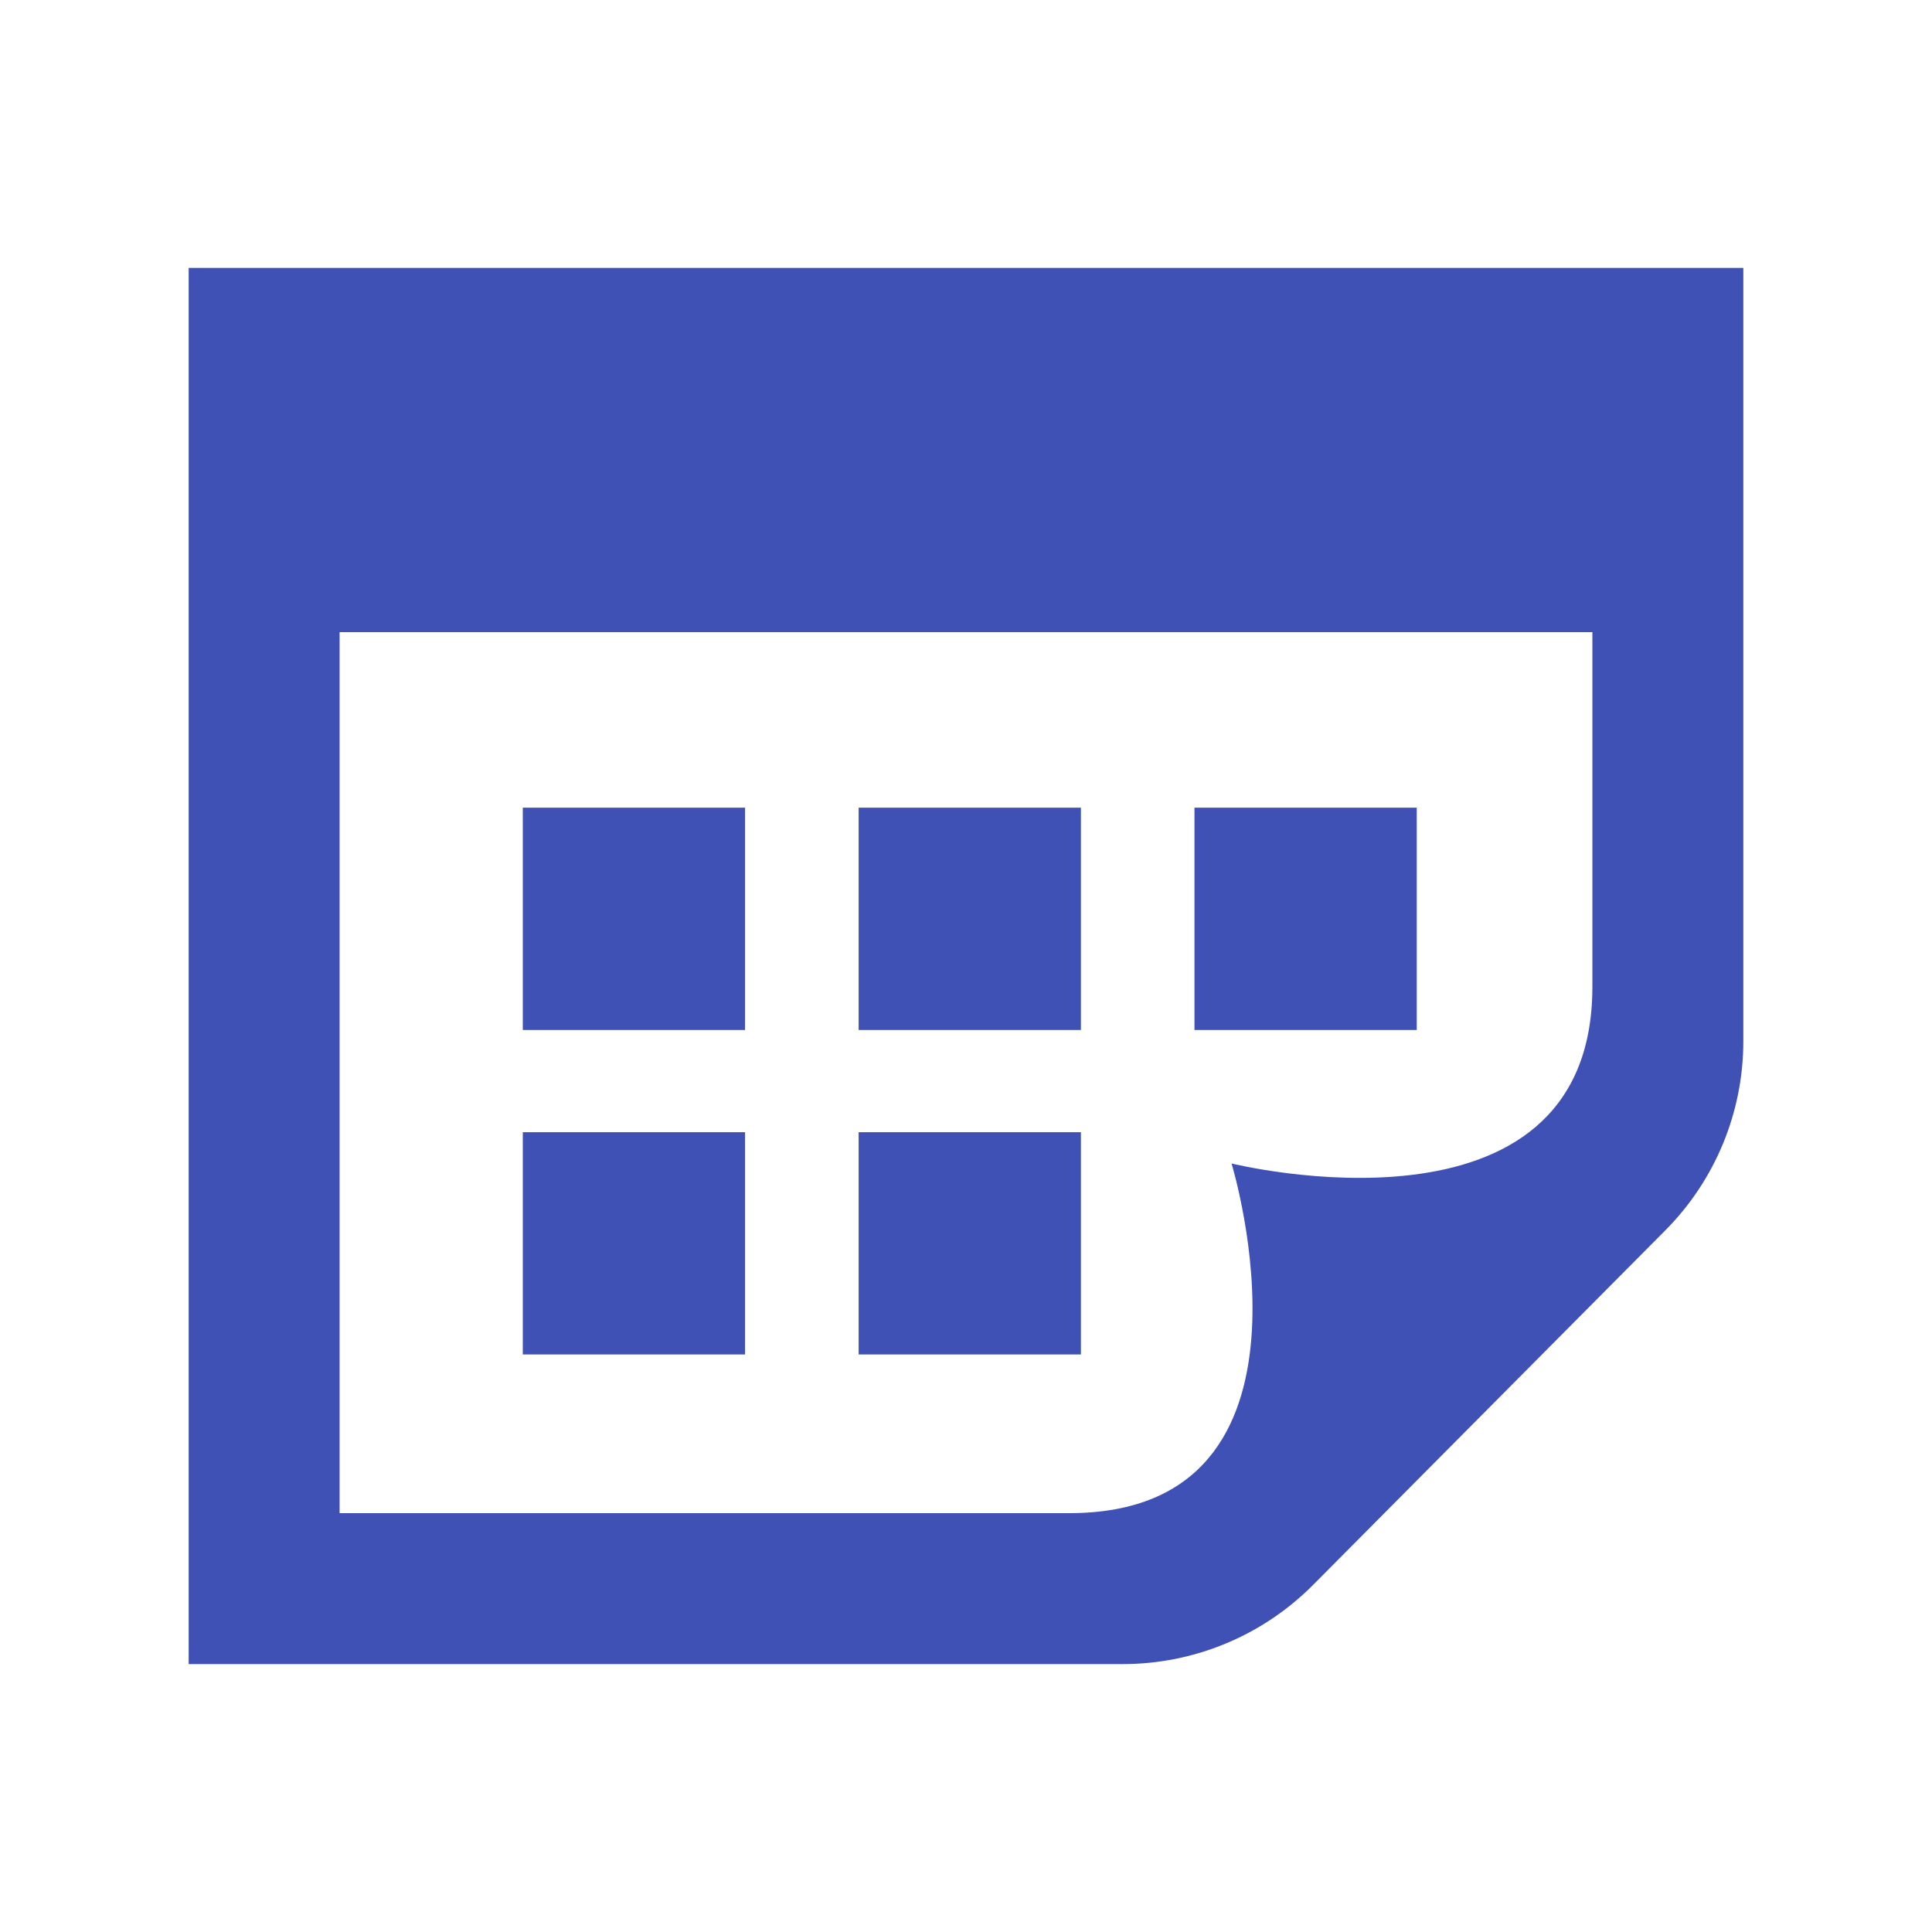
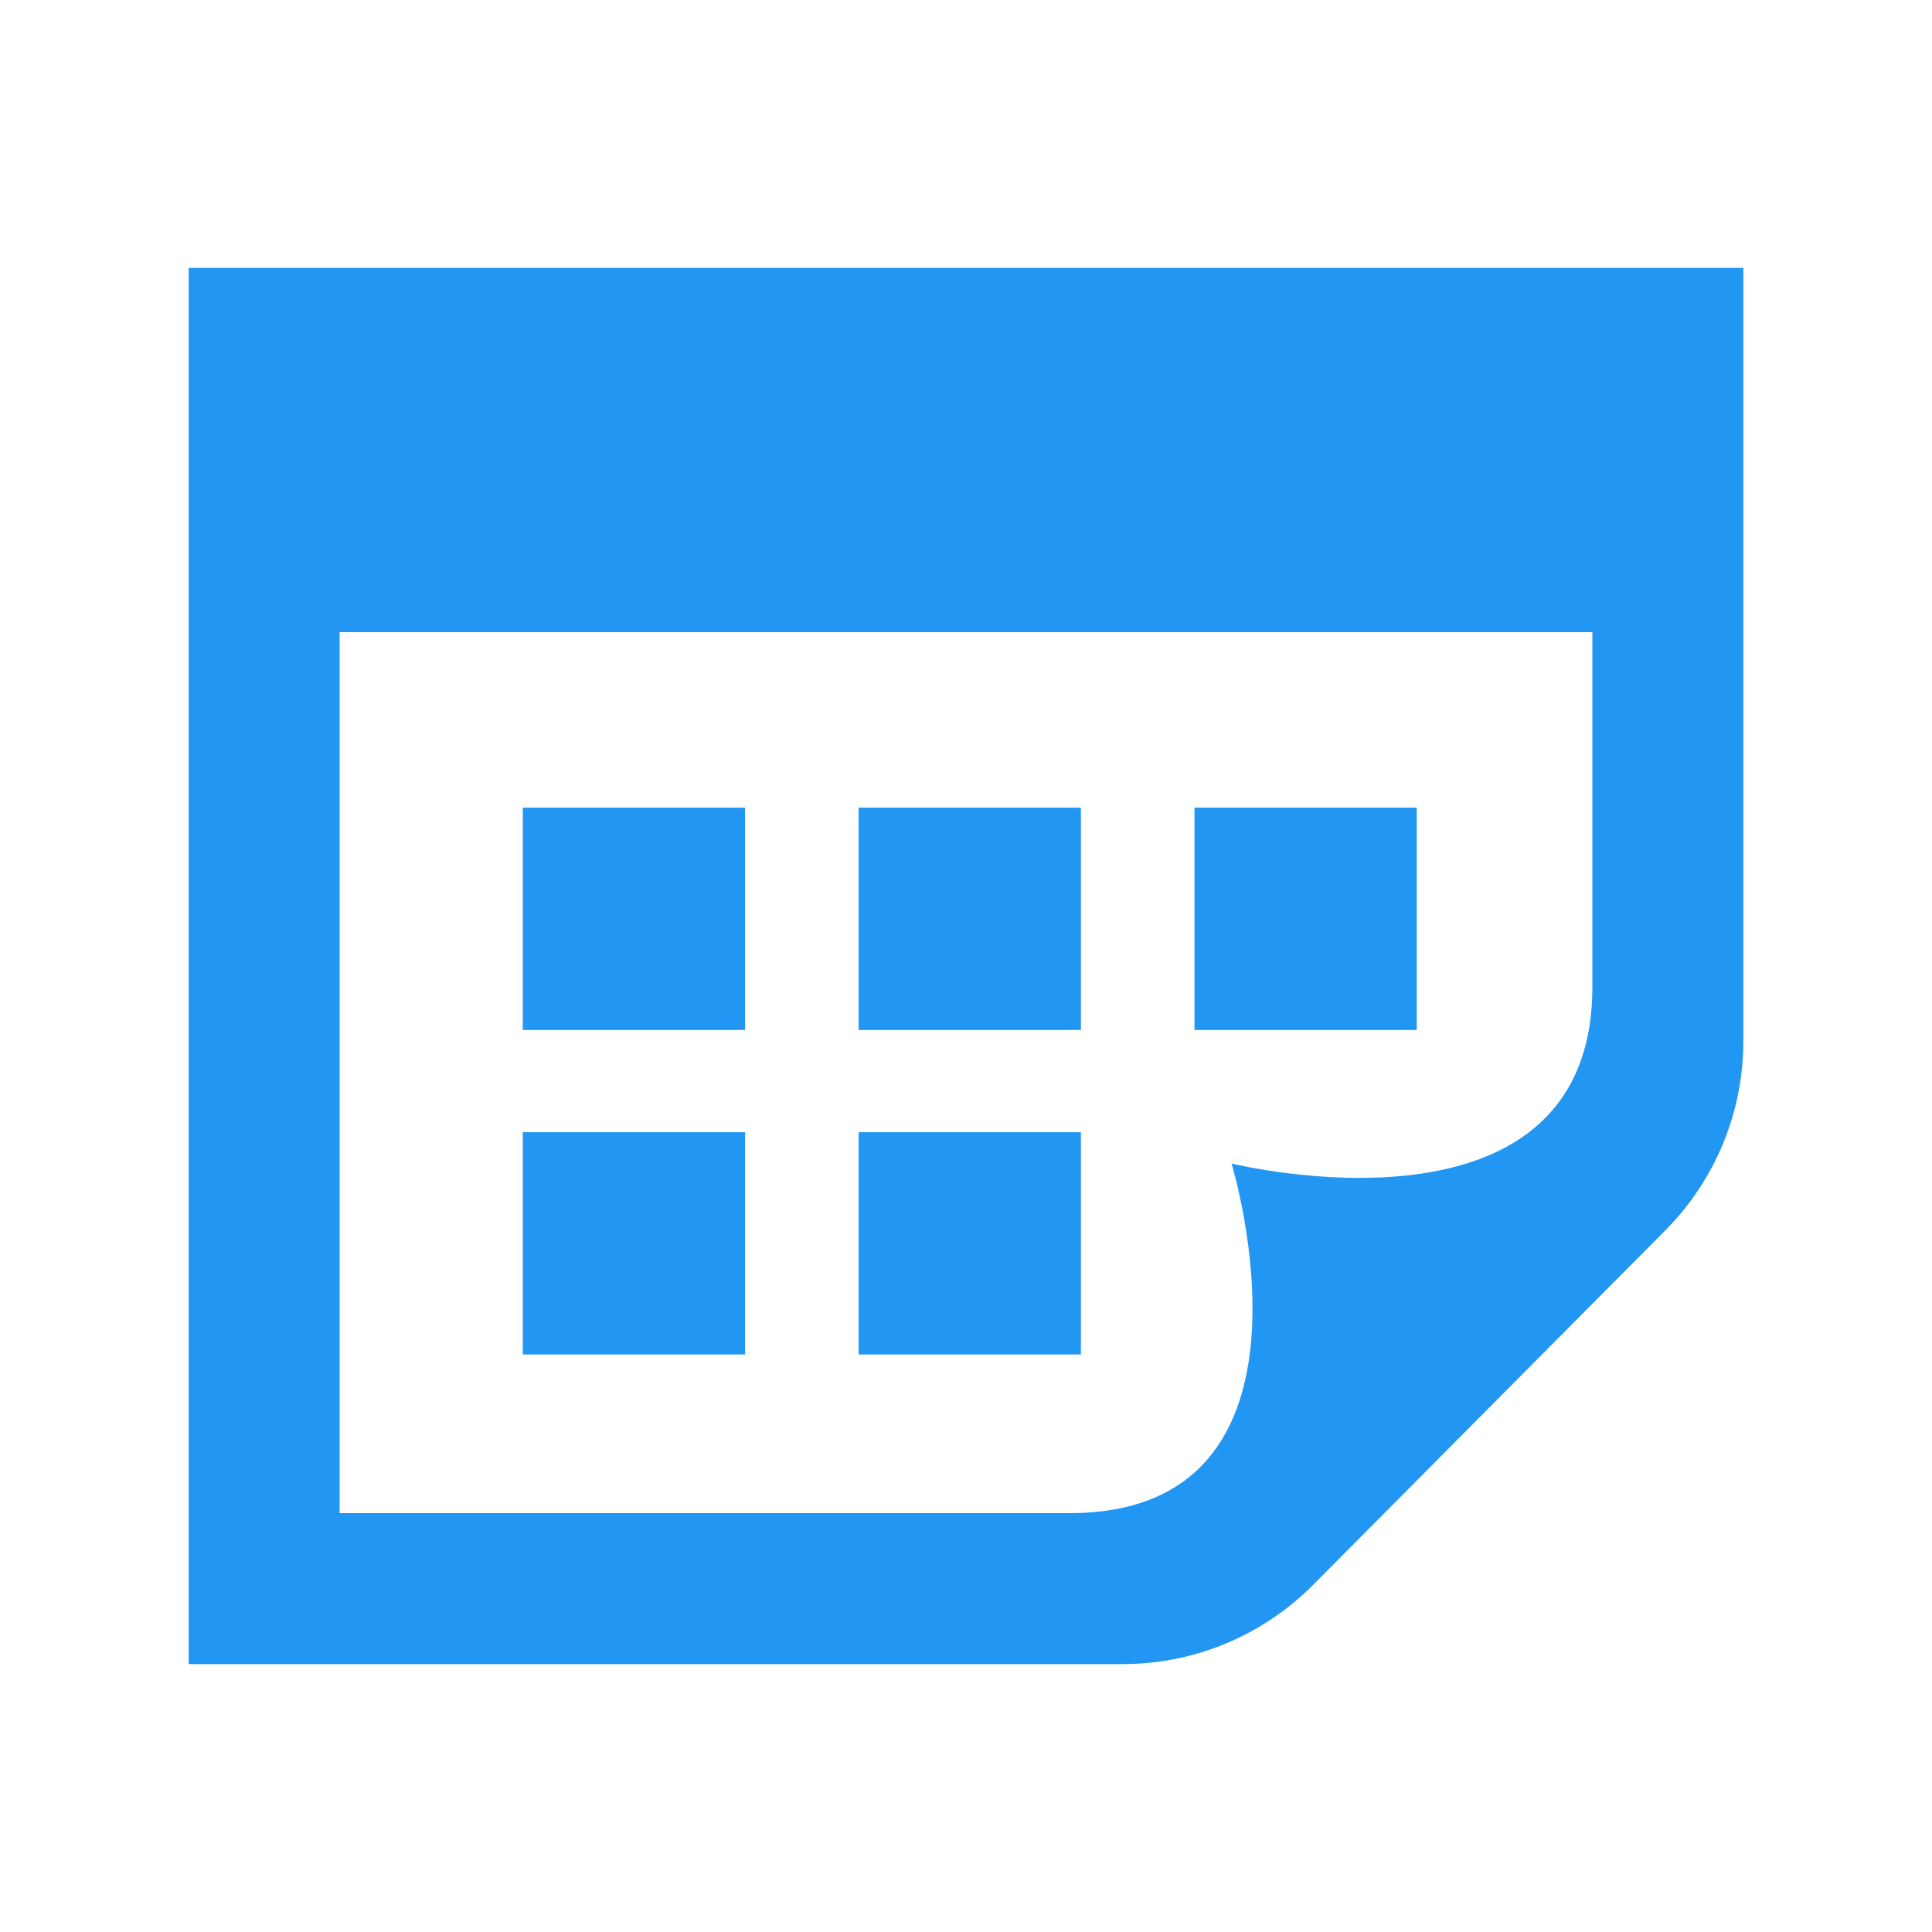
<svg xmlns="http://www.w3.org/2000/svg" width="512" height="512">
  <g>
-     <path id="calendar-3-icon" d="m197.453,272.952h-58.905v-58.904h58.905v58.904l0,0zm88.999,-58.904h-58.904v58.904h58.904v-58.904l0,0zm89,0h-58.905v58.904h58.905v-58.904l0,0zm-177.999,86h-58.905v58.905h58.905v-58.905l0,0zm88.999,0h-58.904v58.905h58.904v-58.905l0,0zm-236.452,-229.048v370h247.565c18.927,0 37.071,-7.551 50.411,-20.978l93.375,-93.988c13.226,-13.312 20.649,-31.316 20.649,-50.081v-204.953h-412l0,0zm372,190.5c0,70.5 -95.628,46.833 -95.628,46.833s28.334,92.667 -43,92.667c-16.476,0 -193.372,0 -193.372,0v-233.471h332c0,0 0,82.395 0,93.971z" fill="#3f51b5" />
+     <path id="calendar-3-icon" d="m197.453,272.952h-58.905v-58.904h58.905v58.904l0,0zm88.999,-58.904h-58.904v58.904h58.904v-58.904l0,0zm89,0h-58.905v58.904h58.905v-58.904l0,0zm-177.999,86h-58.905v58.905h58.905v-58.905l0,0zm88.999,0h-58.904v58.905h58.904v-58.905l0,0zm-236.452,-229.048v370h247.565c18.927,0 37.071,-7.551 50.411,-20.978l93.375,-93.988c13.226,-13.312 20.649,-31.316 20.649,-50.081v-204.953h-412l0,0zm372,190.5c0,70.5 -95.628,46.833 -95.628,46.833s28.334,92.667 -43,92.667c-16.476,0 -193.372,0 -193.372,0v-233.471h332c0,0 0,82.395 0,93.971z" fill="#2196f3" />
  </g>
</svg>
